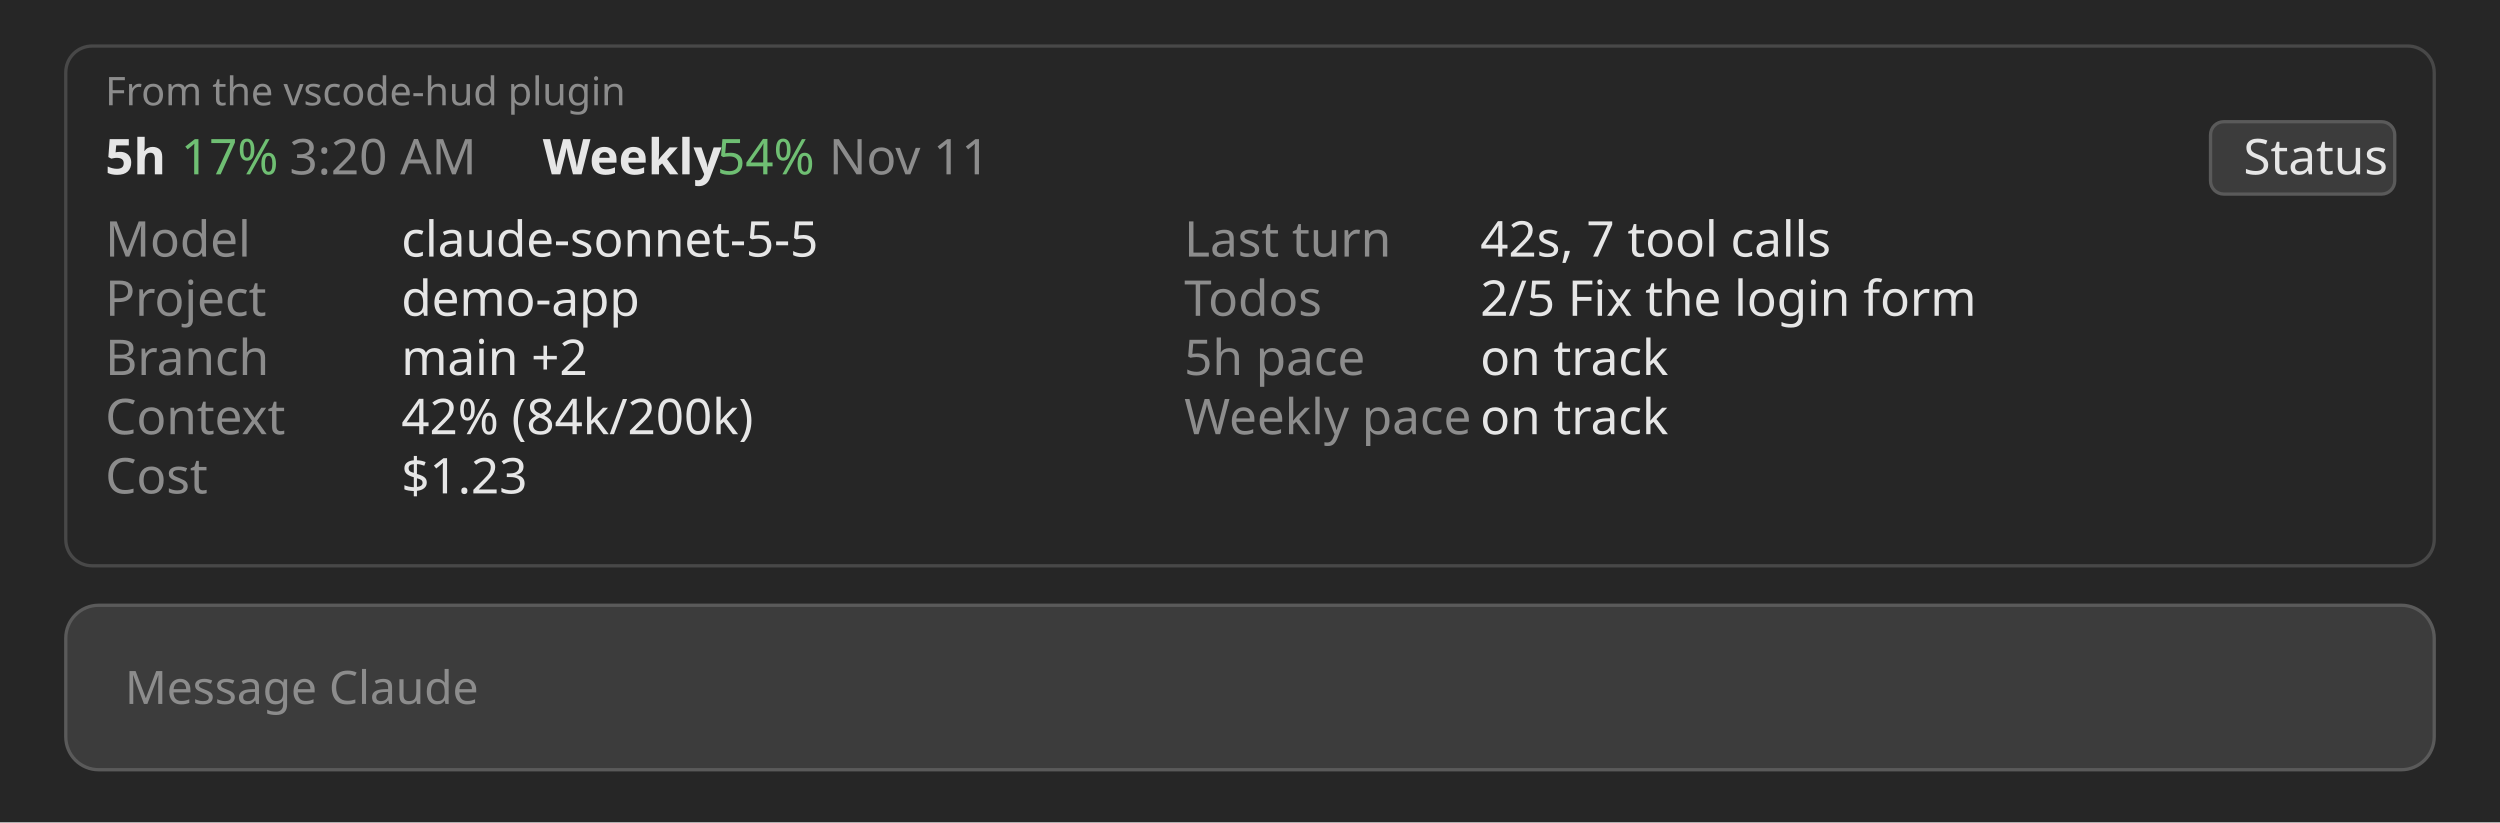
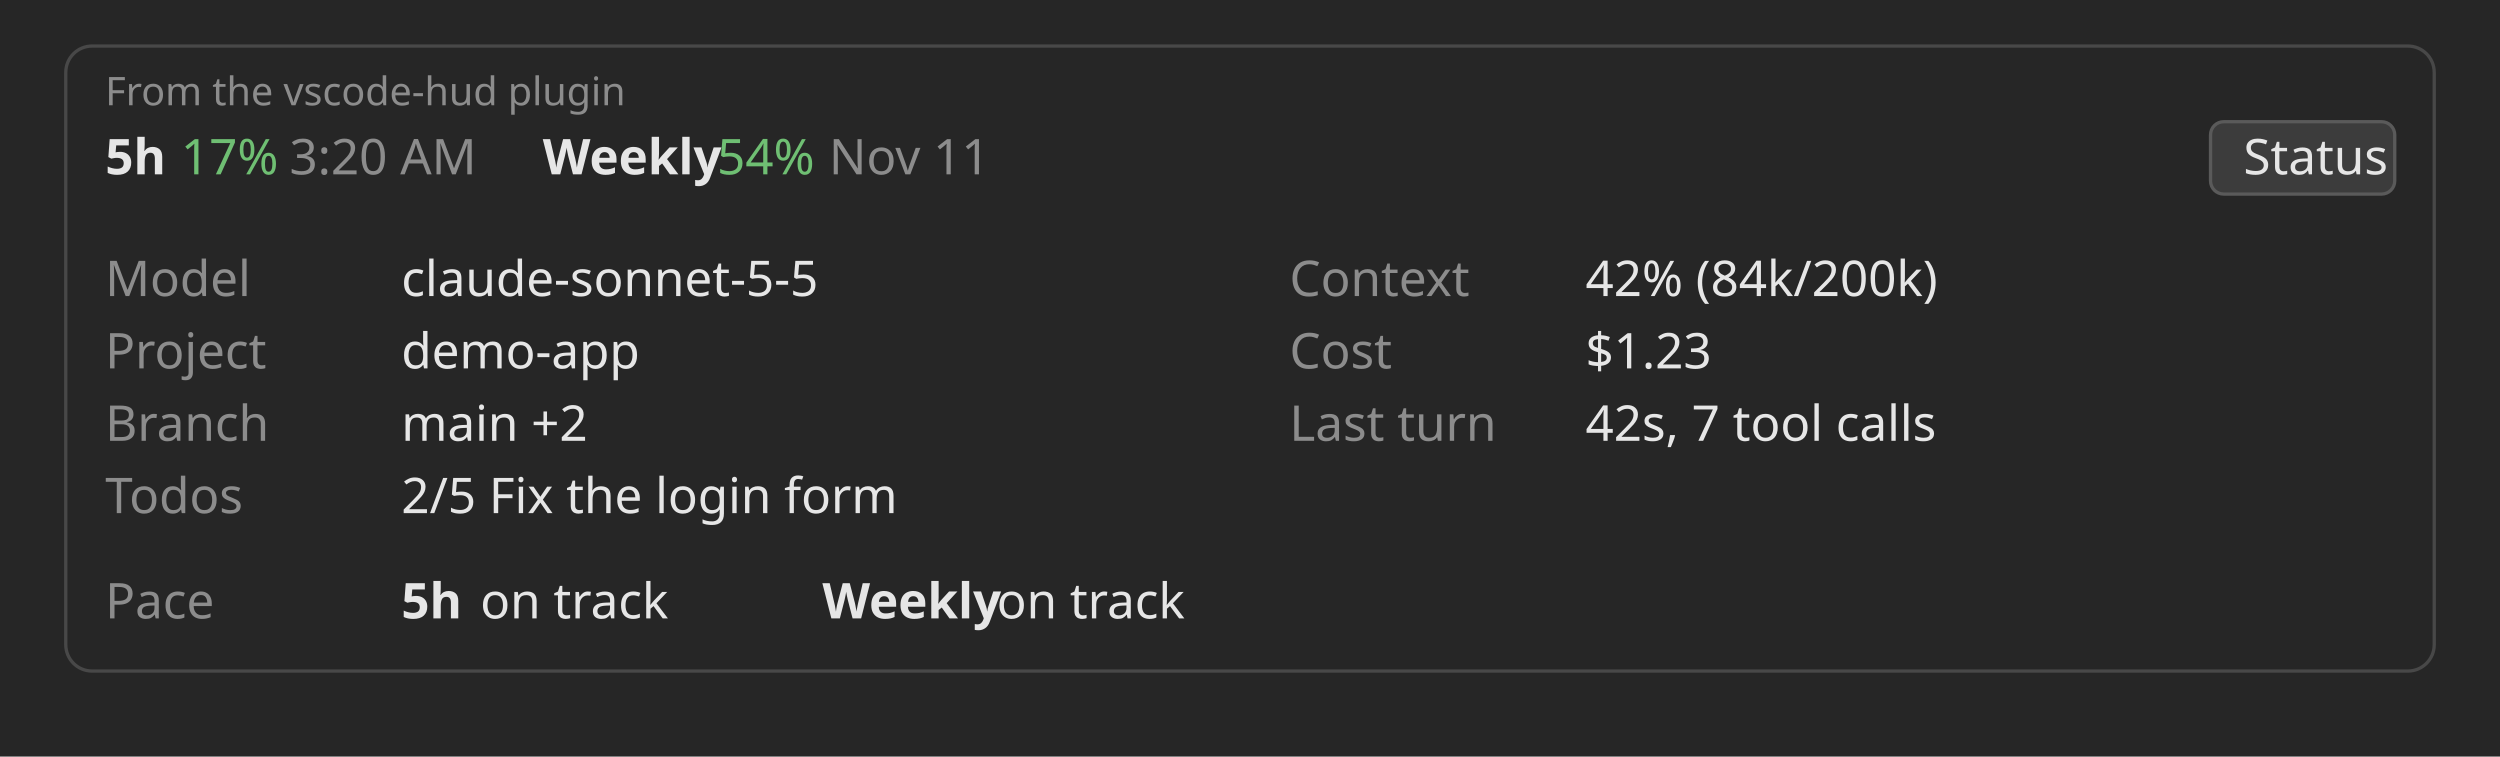
- <svg xmlns="http://www.w3.org/2000/svg" width="760" height="250" viewBox="0 0 760 250" role="img" aria-label="The HUD band above the Claude Code prompt in VS Code: usage row with a HUD button, expanded to show model, project, branch, context, cost, last turn and todos">
-   <rect width="760" height="250" fill="#262626" />
-   <rect x="20" y="14" width="720" height="158" rx="8" fill="none" stroke="#484848" />
+ <svg xmlns="http://www.w3.org/2000/svg" width="760" height="230" viewBox="0 0 760 230" role="img" aria-label="The Status lines under the usage row: model, project, branch and todos on the left, context, cost and last turn on the right, then the pace of each window">
+   <rect width="760" height="230" fill="#262626" />
+   <rect x="20" y="14" width="720" height="190" rx="8" fill="none" stroke="#484848" />
  <text x="32" y="32" fill="#8c8c8c" font-family="system-ui, sans-serif" font-size="12">From the vscode-hud plugin</text>
  <g font-family="system-ui, sans-serif" font-size="15">
    <text x="32" y="53" fill="#e6e6e6" font-weight="700">5h</text>
    <text x="55" y="53" fill="#6fbf73">17%</text>
    <text x="88" y="53" fill="#8c8c8c">3:20 AM</text>
    <text x="165" y="53" fill="#e6e6e6" font-weight="700">Weekly</text>
    <text x="218" y="53" fill="#6fbf73">54%</text>
    <text x="252" y="53" fill="#8c8c8c">Nov 11</text>
    <rect x="672" y="37" width="56" height="22" rx="4" fill="#3c3c3c" stroke="#5a5a5a" />
    <text x="682" y="53" fill="#e6e6e6">Status</text>
    <g fill="#8c8c8c">
-       <text x="32" y="78">Model</text>
-       <text x="32" y="96">Project</text>
-       <text x="32" y="114">Branch</text>
-       <text x="32" y="132">Context</text>
-       <text x="32" y="150">Cost</text>
+       <text x="32" y="90">Model</text>
+       <text x="32" y="112">Project</text>
+       <text x="32" y="134">Branch</text>
+       <text x="32" y="156">Todos</text>
+       <text x="392" y="90">Context</text>
+       <text x="392" y="112">Cost</text>
+       <text x="392" y="134">Last turn</text>
+       <text x="32" y="188">Pace</text>
    </g>
    <g fill="#e6e6e6">
-       <text x="122" y="78">claude-sonnet-5-5</text>
-       <text x="122" y="96">demo-app</text>
-       <text x="122" y="114">main +2</text>
-       <text x="122" y="132">42% (84k/200k)</text>
-       <text x="122" y="150">$1.23</text>
+       <text x="122" y="90">claude-sonnet-5-5</text>
+       <text x="122" y="112">demo-app</text>
+       <text x="122" y="134">main +2</text>
+       <text x="122" y="156">2/5 Fix the login form</text>
+       <text x="482" y="90">42% (84k/200k)</text>
+       <text x="482" y="112">$1.23</text>
+       <text x="482" y="134">42s, 7 tool calls</text>
    </g>
-     <text x="360" y="78" fill="#8c8c8c">Last turn</text>
-     <text x="450" y="78" fill="#e6e6e6">42s, 7 tool calls</text>
-     <text x="360" y="96" fill="#8c8c8c">Todos</text>
-     <text x="450" y="96" fill="#e6e6e6">2/5 Fix the login form</text>
-     <text x="360" y="114" fill="#8c8c8c">5h pace</text>
-     <text x="450" y="114" fill="#e6e6e6">on track</text>
-     <text x="360" y="132" fill="#8c8c8c">Weekly pace</text>
-     <text x="450" y="132" fill="#e6e6e6">on track</text>
+     <text x="122" y="188" fill="#e6e6e6" font-weight="700">5h</text>
+     <text x="146" y="188" fill="#e6e6e6">on track</text>
+     <text x="250" y="188" fill="#e6e6e6" font-weight="700">Weekly</text>
+     <text x="303" y="188" fill="#e6e6e6">on track</text>
  </g>
-   <rect x="20" y="184" width="720" height="50" rx="10" fill="#3c3c3c" stroke="#5a5a5a" />
-   <text x="38" y="214" fill="#8c8c8c" font-family="system-ui, sans-serif" font-size="14">Message Claude</text>
</svg>
